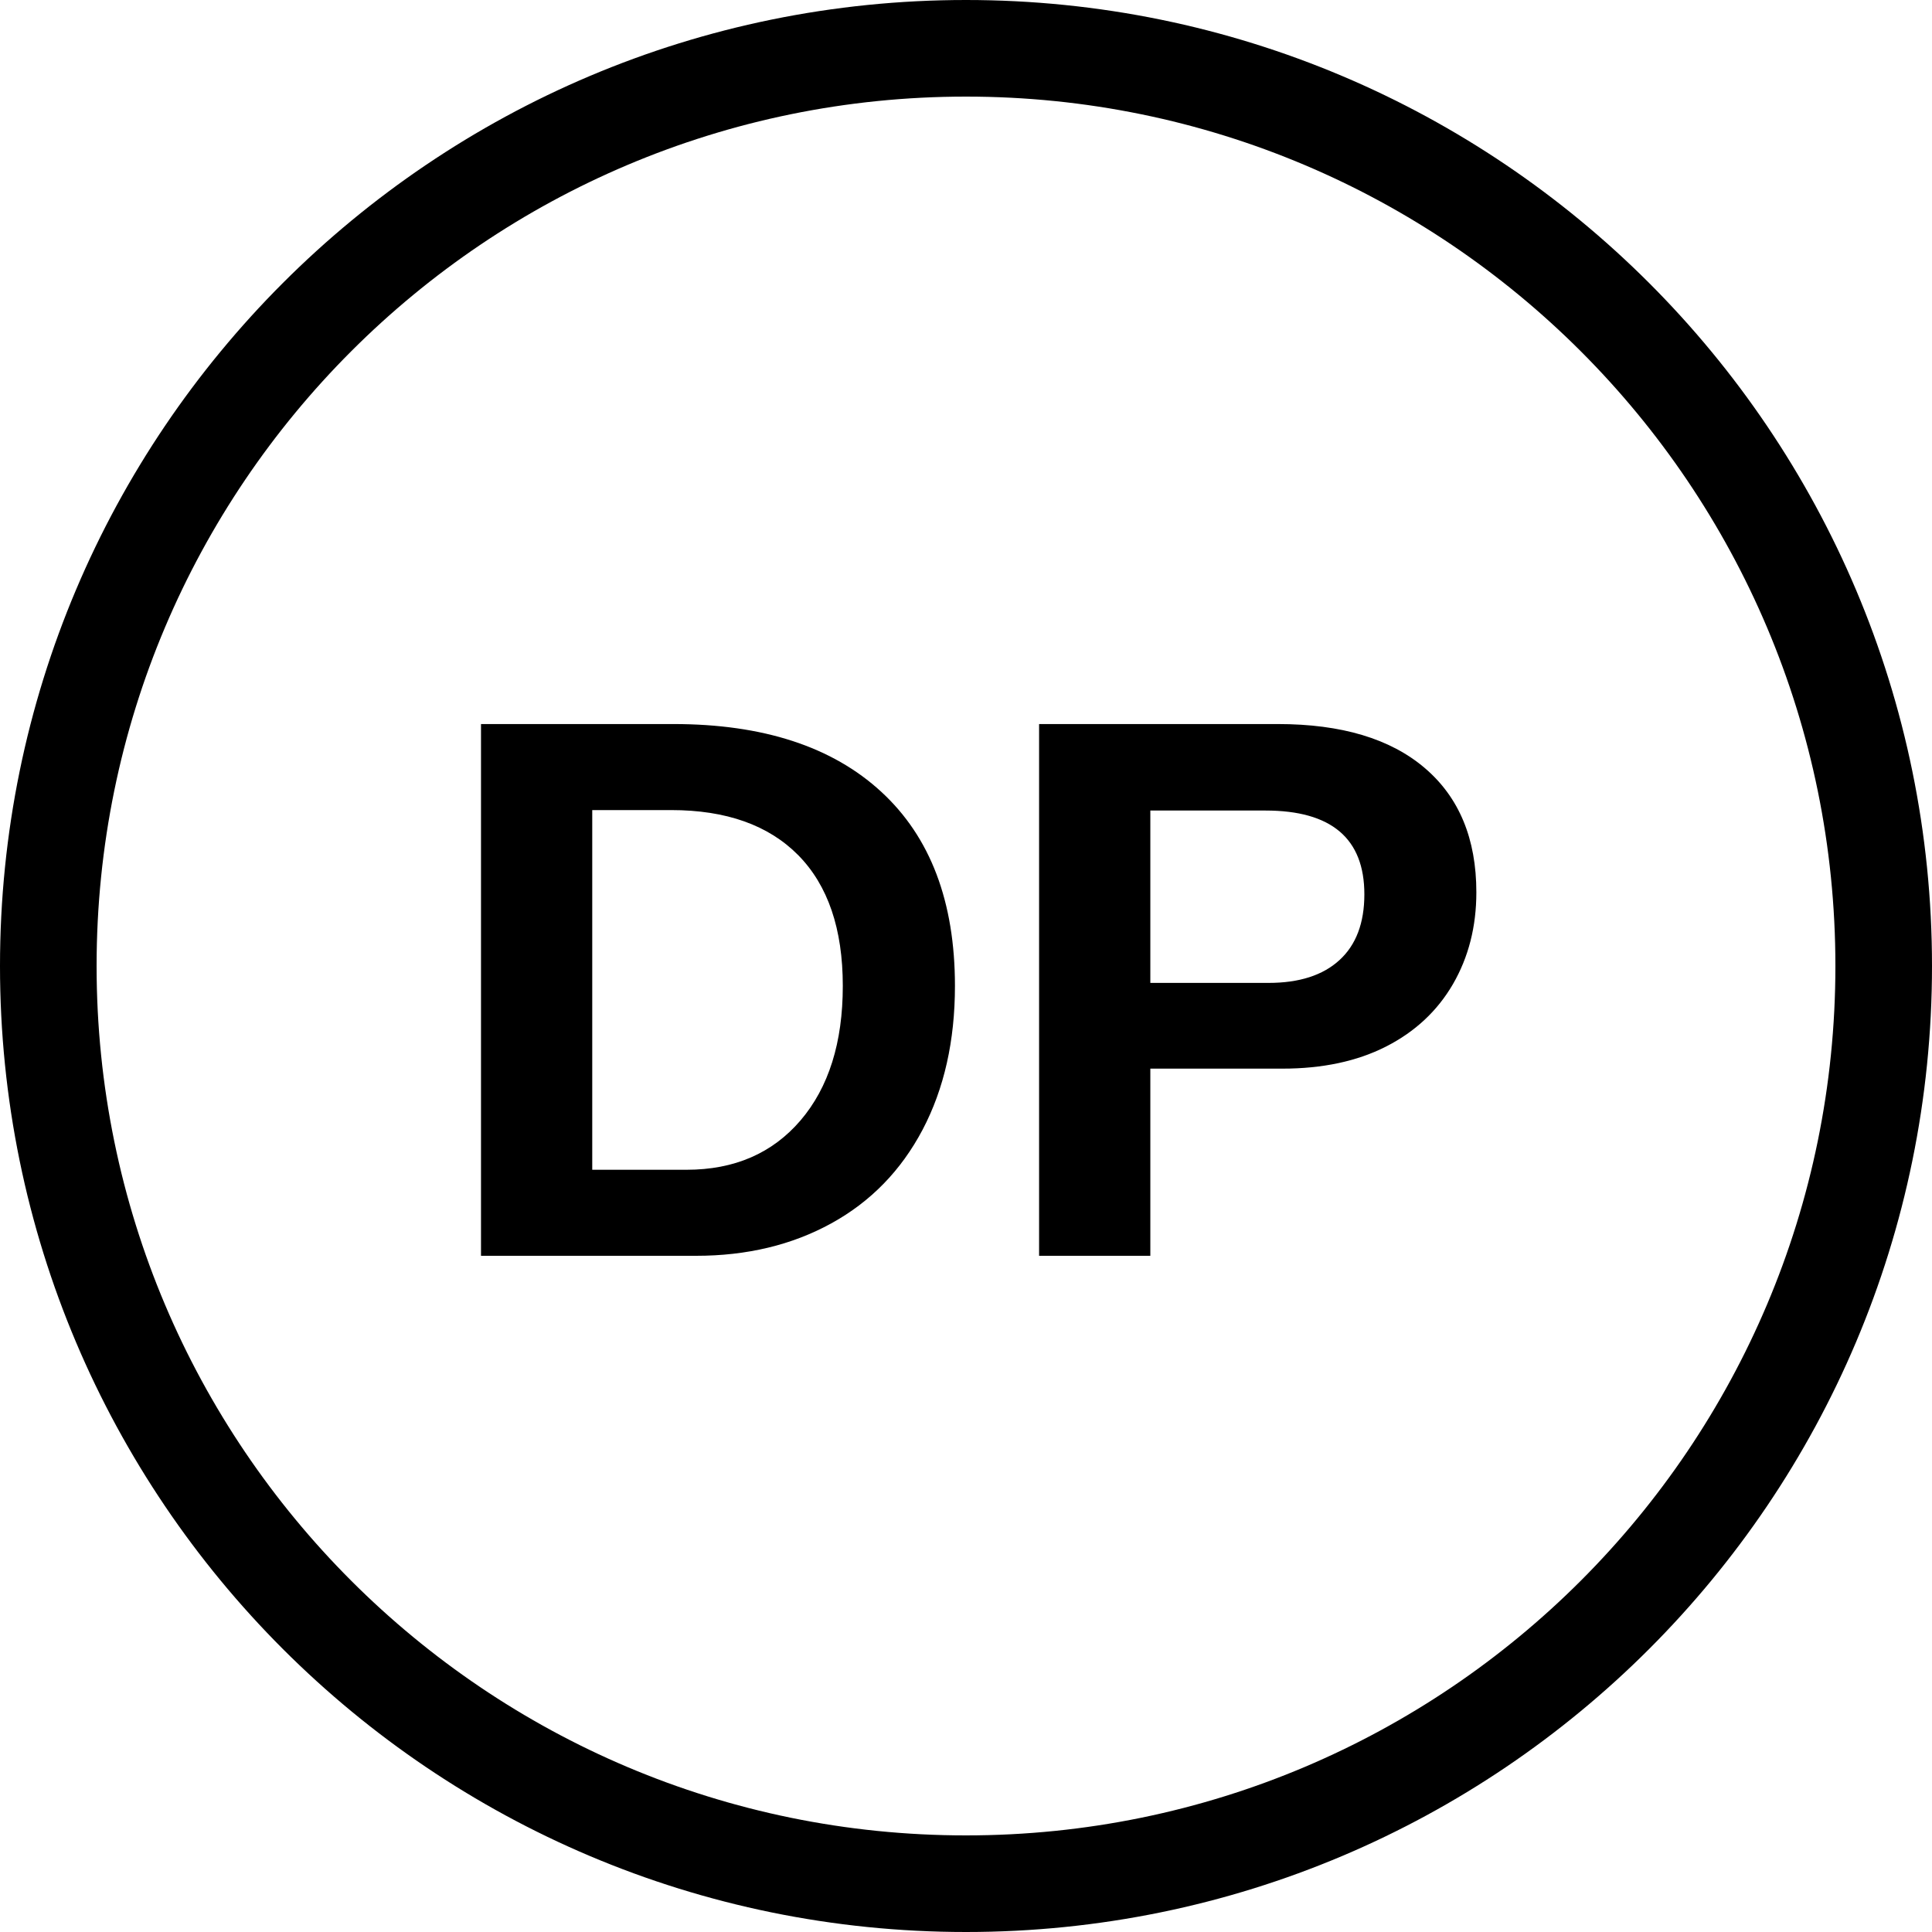
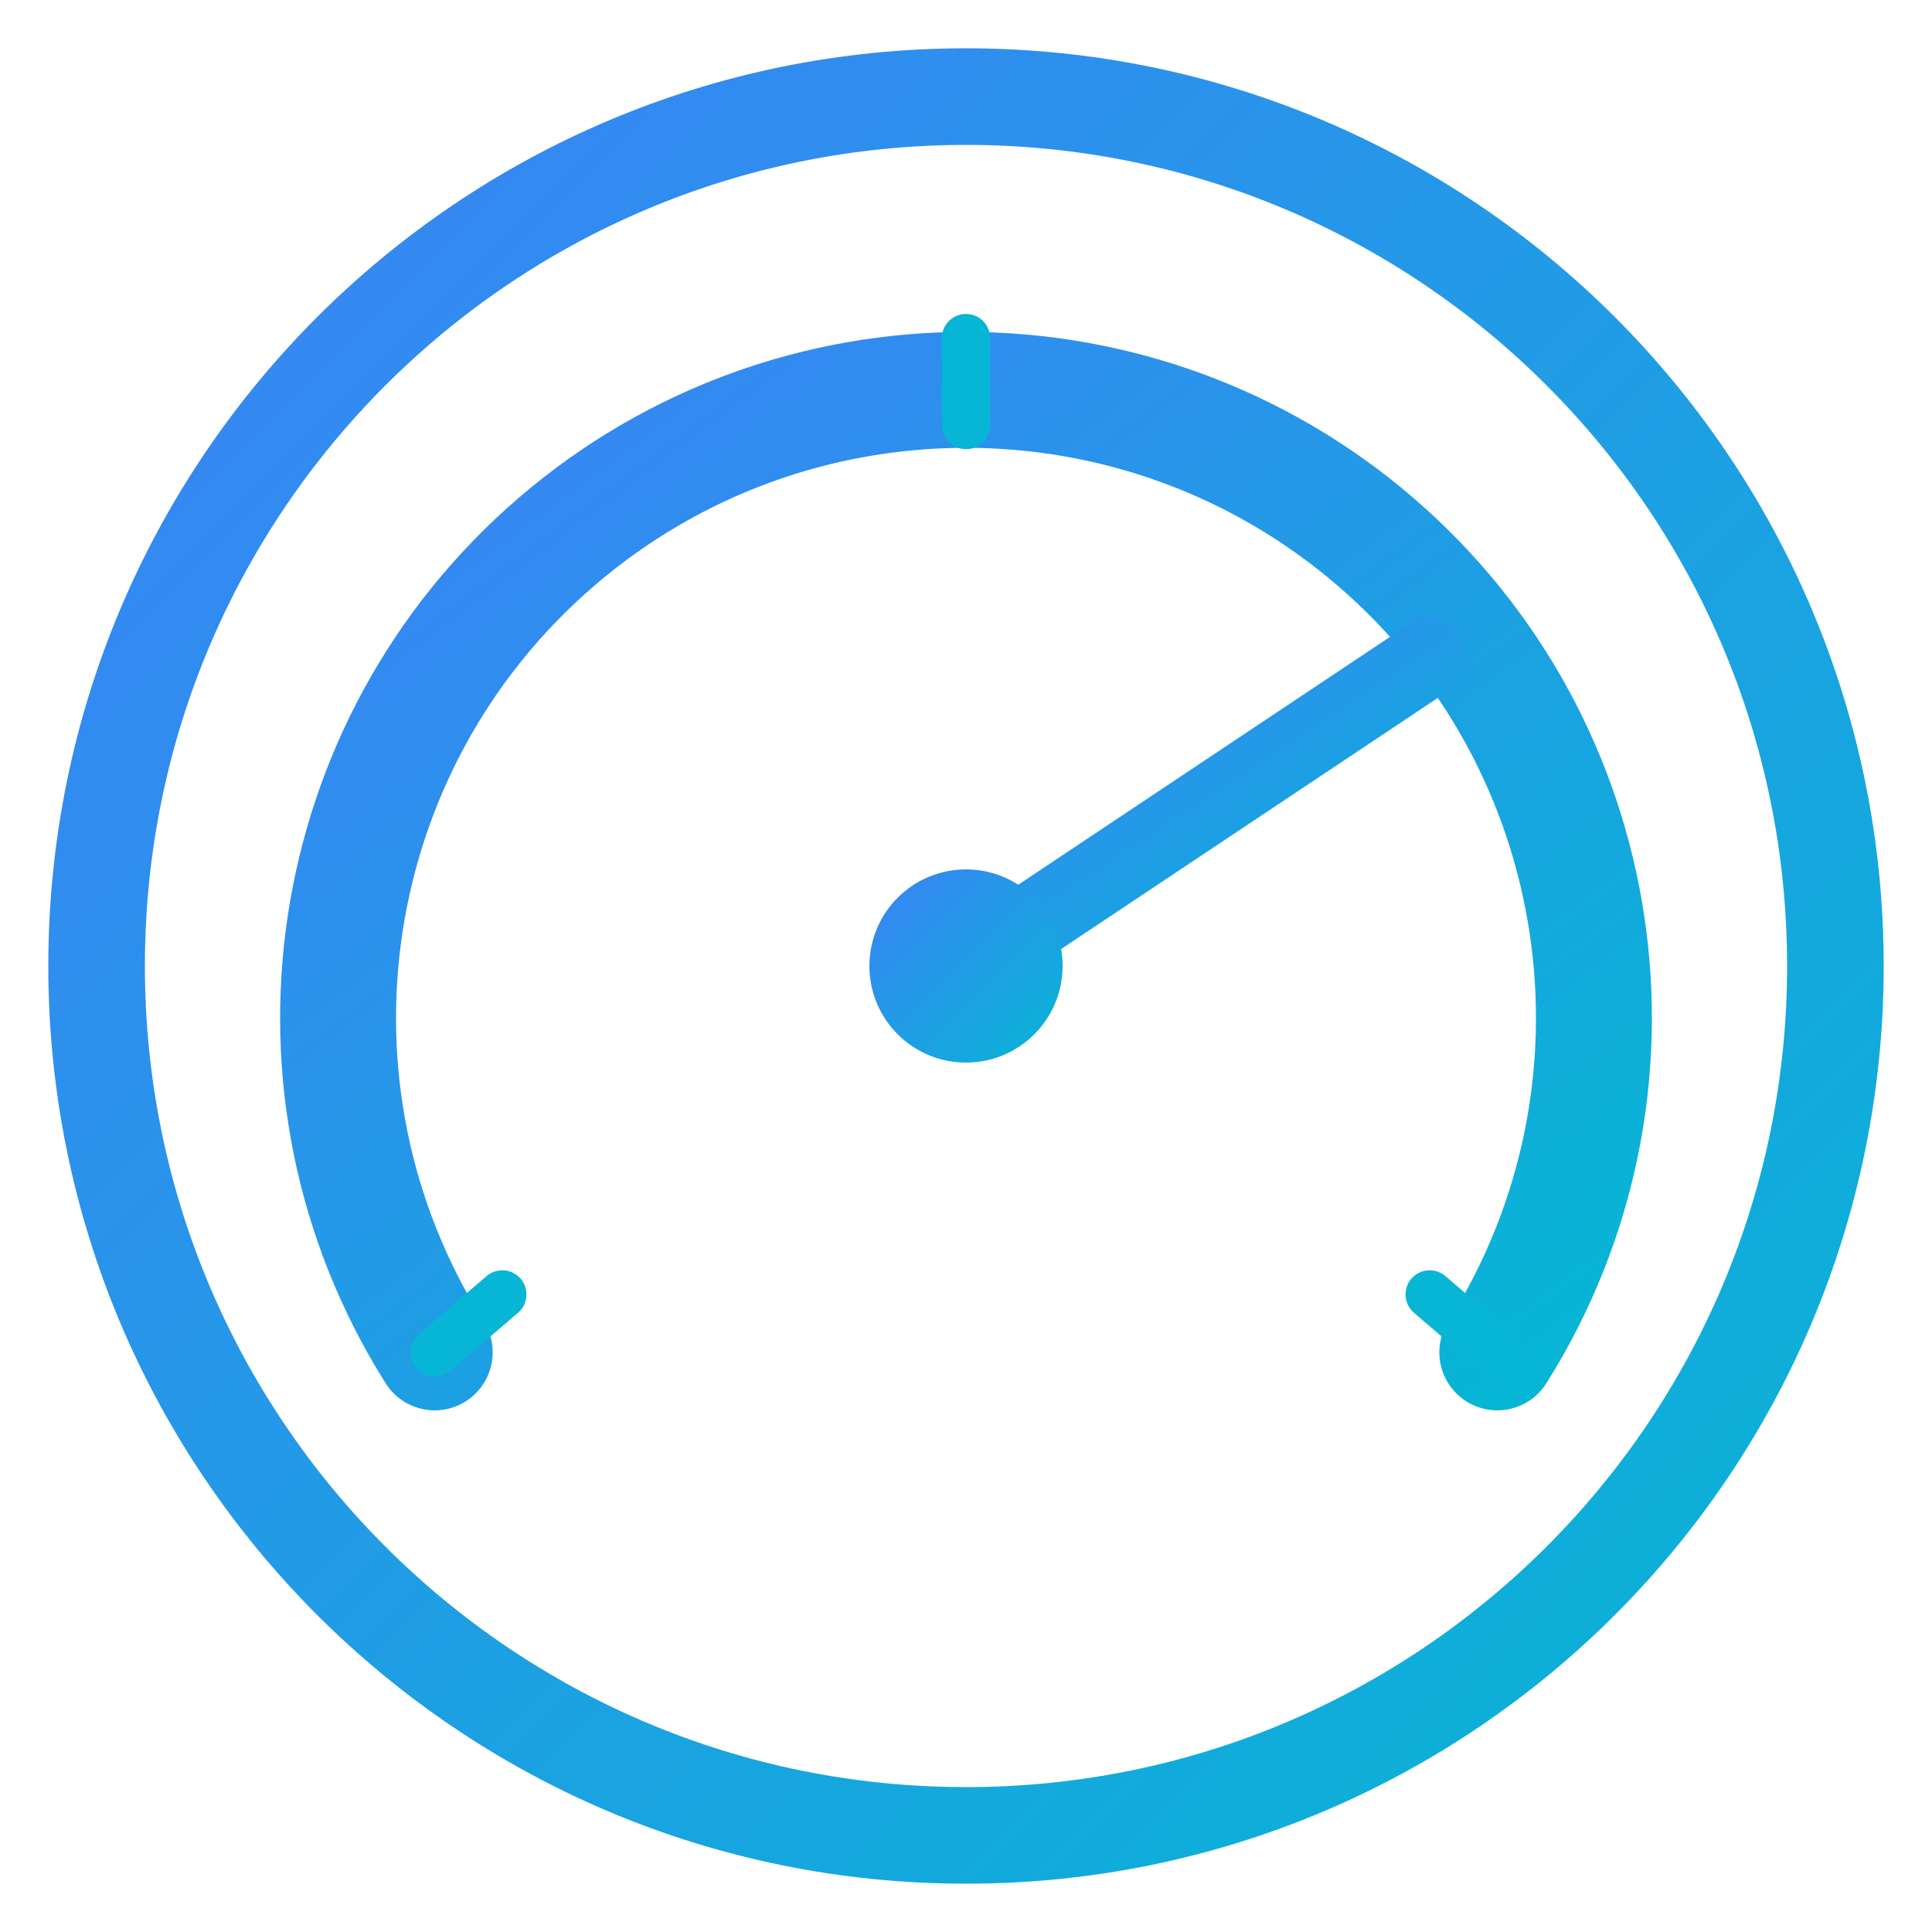
<svg xmlns="http://www.w3.org/2000/svg" viewBox="0 0 200 200">
-   <circle cx="100" cy="100" r="95" fill="none" stroke="#000" stroke-width="10" />
-   <text x="100" y="130" font-family="Arial, sans-serif" font-size="80" font-weight="bold" text-anchor="middle" fill="#000">DP</text>
+   <defs>
+     <linearGradient id="dpGrad" x1="0%" y1="0%" x2="100%" y2="100%">
+       <stop offset="0%" stop-color="#3b82f6" />
+       <stop offset="100%" stop-color="#06b6d4" />
+     </linearGradient>
+   </defs>
+   <circle cx="100" cy="100" r="90" fill="none" stroke="url(#dpGrad)" stroke-width="10" />
+   <path d="M 45 140 A 65 65 0 1 1 155 140" fill="none" stroke="url(#dpGrad)" stroke-width="12" stroke-linecap="round" />
+   <line x1="100" y1="100" x2="148" y2="68" stroke="url(#dpGrad)" stroke-width="8" stroke-linecap="round" />
+   <circle cx="100" cy="100" r="10" fill="url(#dpGrad)" />
+   <line x1="45" y1="140" x2="52" y2="134" stroke="#06b6d4" stroke-width="5" stroke-linecap="round" />
+   <line x1="100" y1="35" x2="100" y2="44" stroke="#06b6d4" stroke-width="5" stroke-linecap="round" />
+   <line x1="155" y1="140" x2="148" y2="134" stroke="#06b6d4" stroke-width="5" stroke-linecap="round" />
</svg>
